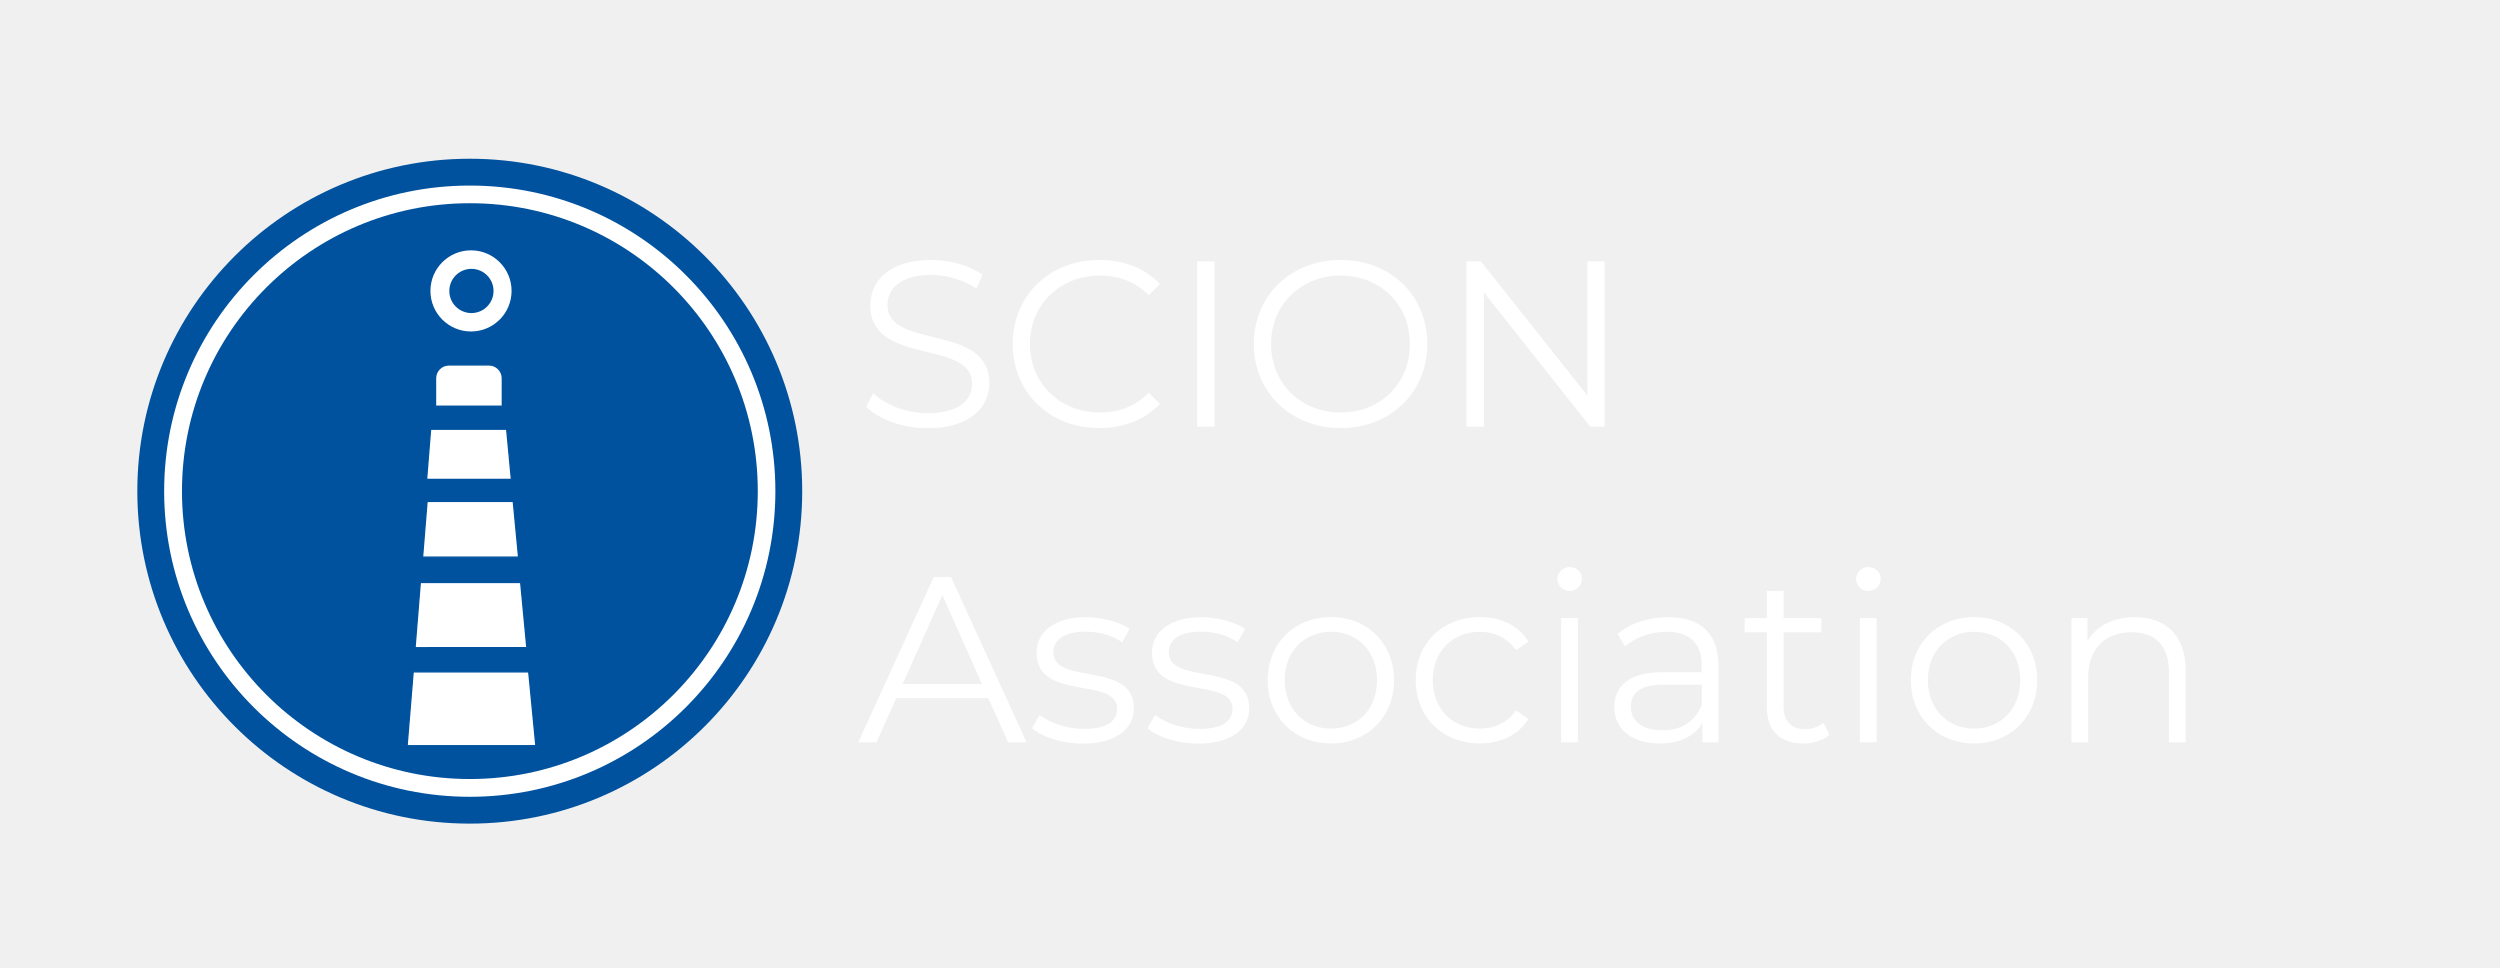
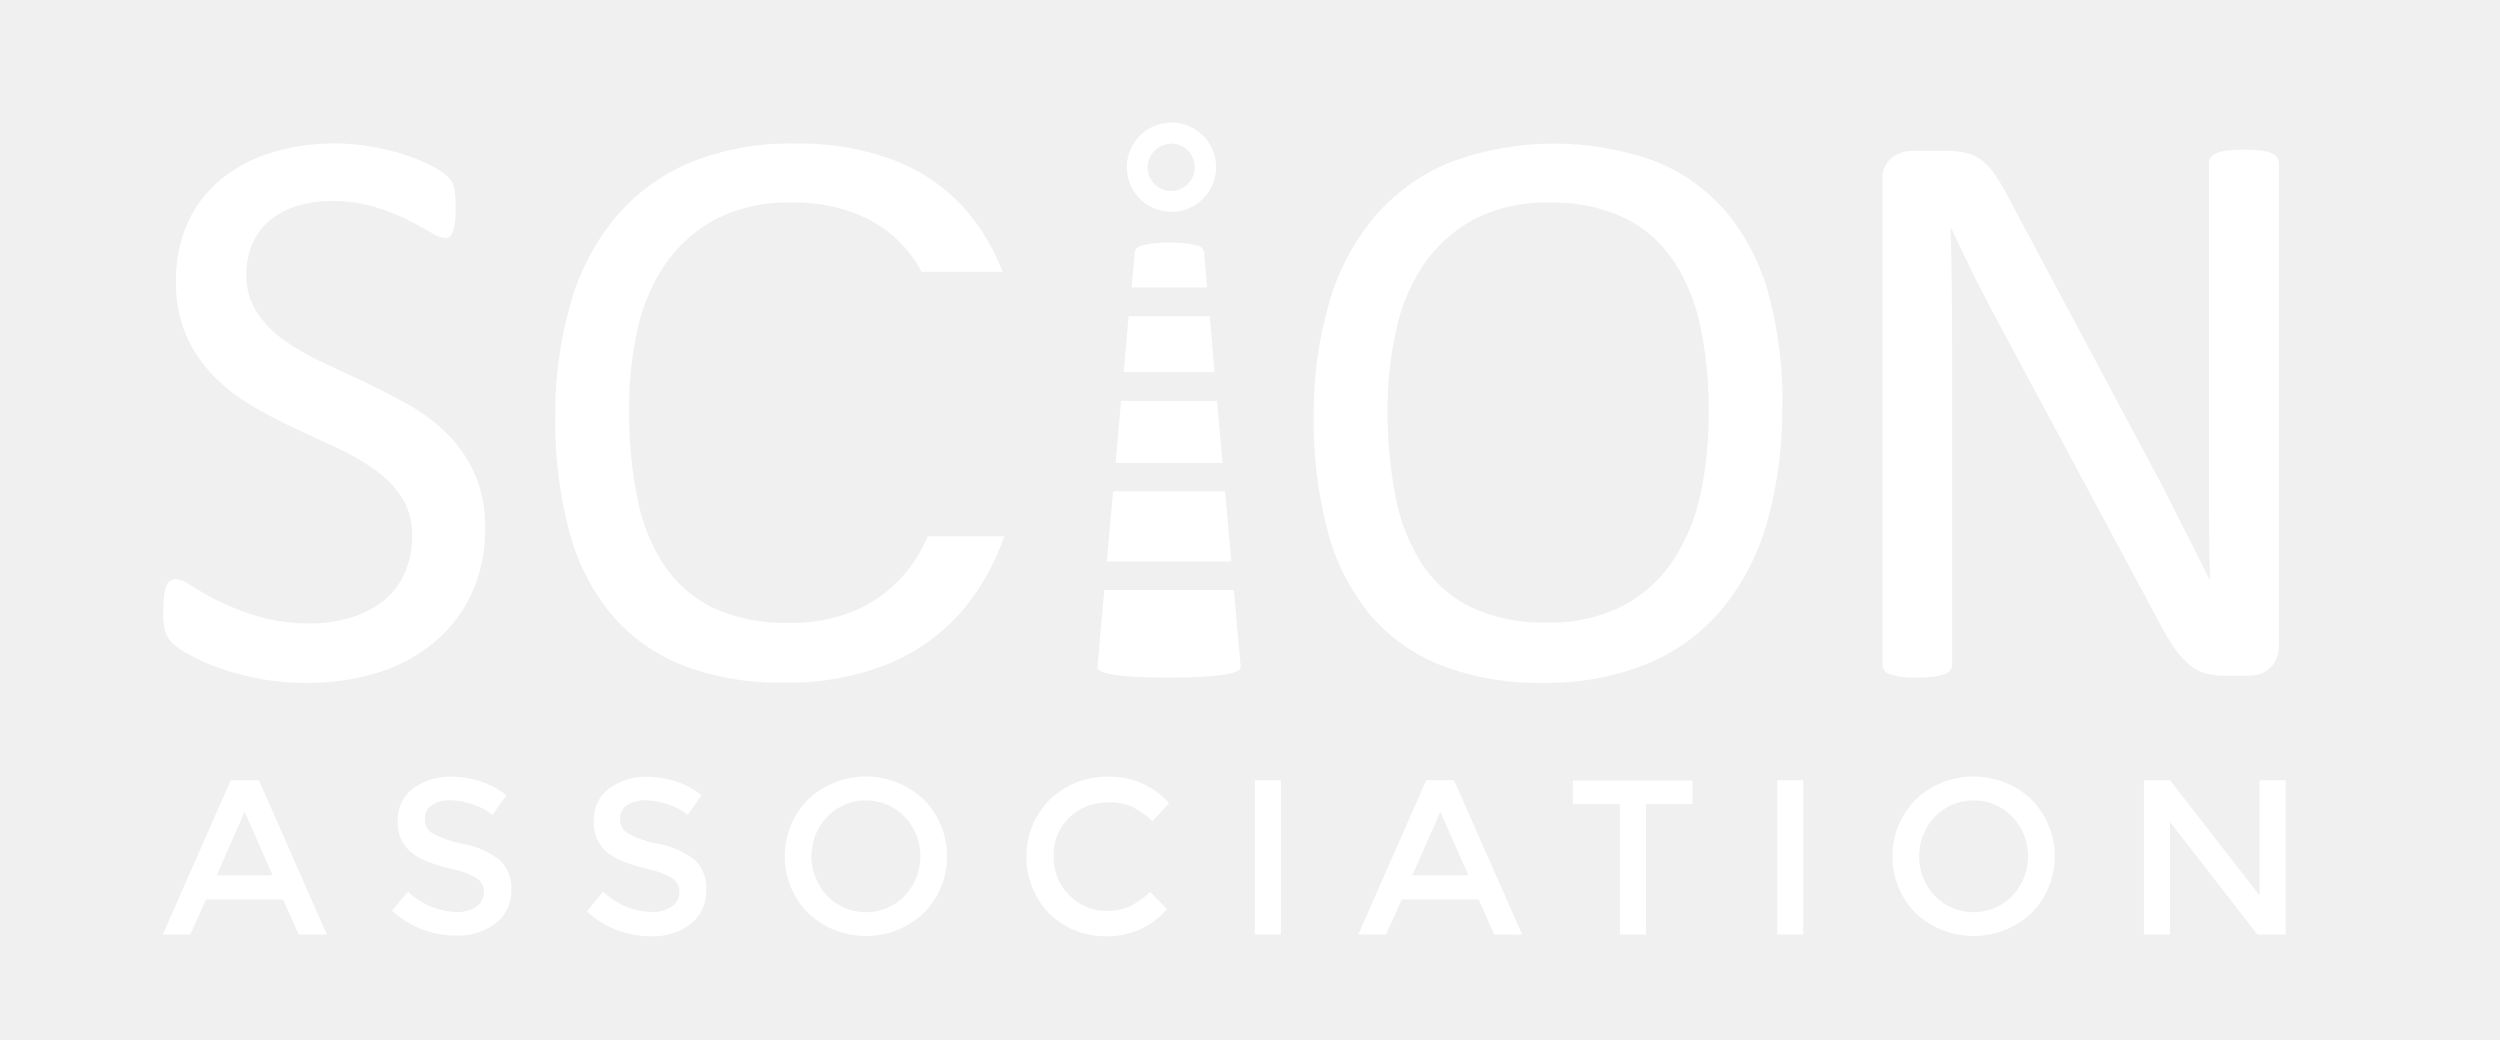
- <svg xmlns="http://www.w3.org/2000/svg" viewBox="0 0 465.87 180.38">
+ <svg xmlns="http://www.w3.org/2000/svg" id="Capa_1" data-name="Capa 1" viewBox="0 0 318.64 132.53">
  <defs>
-     <style>.c,.d,.e{fill:#fff;}.f{fill:#00529f;}.d{stroke-width:5px;}.d,.e{stroke:#00529f;stroke-miterlimit:10;}.e{stroke-width:.25px;}</style>
+     <style>.cls-1{fill:#fff;}</style>
  </defs>
-   <g id="a">
-     <circle class="d" cx="87.54" cy="91.53" r="59.45" />
-     <circle class="f" cx="87.56" cy="91.52" r="53.65" />
-     <g>
-       <path class="e" d="M81.16,75.69v-5.2c0-1.37,1.11-2.49,2.49-2.49h7.47c1.37,0,2.49,1.11,2.49,2.49v5.21h-12.45Z" />
-       <polygon class="e" points="79.49 89.34 95.3 89.34 94.42 79.98 80.24 79.98 79.49 89.34" />
-       <polygon class="e" points="78.74 103.82 96.64 103.82 95.65 93.44 79.58 93.44 78.74 103.82" />
-       <polygon class="e" points="77.34 120.7 98.18 120.69 97.03 108.54 78.32 108.54 77.34 120.7" />
-       <polygon class="e" points="75.86 138.97 99.86 138.96 98.53 125.2 76.99 125.2 75.86 138.97" />
-       <g>
-         <circle class="c" cx="87.77" cy="54.21" r="7.56" />
-         <circle class="f" cx="87.85" cy="54.22" r="4.12" />
-       </g>
-     </g>
-     <g>
-       <path class="c" d="M161.43,75.77l1.28-2.51c2.2,2.16,6.12,3.74,10.17,3.74,5.76,0,8.27-2.42,8.27-5.46,0-8.45-18.97-3.26-18.97-14.65,0-4.53,3.52-8.45,11.35-8.45,3.48,0,7.08,1.01,9.55,2.73l-1.1,2.6c-2.64-1.72-5.72-2.55-8.45-2.55-5.63,0-8.14,2.51-8.14,5.59,0,8.45,18.97,3.34,18.97,14.57,0,4.53-3.61,8.41-11.49,8.41-4.62,0-9.15-1.63-11.44-4Z" />
-       <path class="c" d="M188.71,64.11c0-9.02,6.87-15.67,16.15-15.67,4.49,0,8.54,1.5,11.27,4.49l-2.07,2.07c-2.51-2.55-5.59-3.65-9.11-3.65-7.44,0-13.03,5.46-13.03,12.76s5.59,12.76,13.03,12.76c3.52,0,6.6-1.1,9.11-3.7l2.07,2.07c-2.73,2.99-6.78,4.53-11.31,4.53-9.24,0-16.11-6.65-16.11-15.67Z" />
-       <path class="c" d="M223.08,48.71h3.26v30.8h-3.26v-30.8Z" />
-       <path class="c" d="M233.64,64.11c0-8.98,6.87-15.67,16.19-15.67s16.15,6.65,16.15,15.67-6.91,15.67-16.15,15.67-16.19-6.69-16.19-15.67Zm29.09,0c0-7.35-5.5-12.76-12.89-12.76s-12.98,5.41-12.98,12.76,5.54,12.76,12.98,12.76,12.89-5.41,12.89-12.76Z" />
-       <path class="c" d="M299.02,48.71v30.8h-2.68l-19.8-25v25h-3.26v-30.8h2.68l19.85,25v-25h3.21Z" />
-     </g>
-     <g>
-       <path class="c" d="M184.18,130.1h-17.16l-3.7,8.23h-3.39l14.08-30.8h3.21l14.08,30.8h-3.43l-3.7-8.23Zm-1.19-2.64l-7.39-16.55-7.39,16.55h14.79Z" />
-       <path class="c" d="M192.32,135.69l1.41-2.46c1.85,1.45,4.97,2.6,8.23,2.6,4.4,0,6.21-1.5,6.21-3.78,0-6.03-15.01-1.28-15.01-10.43,0-3.78,3.26-6.6,9.15-6.6,2.99,0,6.25,.84,8.18,2.16l-1.36,2.51c-2.02-1.41-4.44-1.98-6.82-1.98-4.18,0-6.03,1.63-6.03,3.83,0,6.25,15.01,1.54,15.01,10.43,0,4-3.52,6.6-9.55,6.6-3.83,0-7.53-1.23-9.42-2.86Z" />
-       <path class="c" d="M213.83,135.69l1.41-2.46c1.85,1.45,4.97,2.6,8.23,2.6,4.4,0,6.21-1.5,6.21-3.78,0-6.03-15.01-1.28-15.01-10.43,0-3.78,3.26-6.6,9.15-6.6,2.99,0,6.25,.84,8.18,2.16l-1.36,2.51c-2.02-1.41-4.44-1.98-6.82-1.98-4.18,0-6.03,1.63-6.03,3.83,0,6.25,15.01,1.54,15.01,10.43,0,4-3.52,6.6-9.55,6.6-3.83,0-7.53-1.23-9.42-2.86Z" />
-       <path class="c" d="M236.23,126.75c0-6.86,5.02-11.75,11.79-11.75s11.75,4.88,11.75,11.75-4.97,11.79-11.75,11.79-11.79-4.93-11.79-11.79Zm20.38,0c0-5.41-3.65-9.02-8.58-9.02s-8.63,3.61-8.63,9.02,3.7,9.02,8.63,9.02,8.58-3.61,8.58-9.02Z" />
-       <path class="c" d="M263.82,126.75c0-6.91,5.02-11.75,11.93-11.75,3.92,0,7.22,1.54,9.07,4.58l-2.33,1.58c-1.58-2.33-4.05-3.43-6.73-3.43-5.06,0-8.76,3.61-8.76,9.02s3.7,9.02,8.76,9.02c2.68,0,5.15-1.06,6.73-3.39l2.33,1.58c-1.85,2.99-5.15,4.58-9.07,4.58-6.91,0-11.93-4.88-11.93-11.79Z" />
-       <path class="c" d="M290.22,107.87c0-1.19,1.01-2.2,2.29-2.2s2.29,.97,2.29,2.16c0,1.28-.97,2.29-2.29,2.29s-2.29-1.01-2.29-2.24Zm.7,7.3h3.12v23.15h-3.12v-23.15Z" />
-       <path class="c" d="M320.23,123.98v14.35h-2.99v-3.61c-1.41,2.38-4.14,3.83-7.97,3.83-5.24,0-8.45-2.73-8.45-6.73,0-3.56,2.29-6.56,8.93-6.56h7.35v-1.41c0-3.96-2.25-6.12-6.56-6.12-2.99,0-5.81,1.06-7.7,2.73l-1.41-2.33c2.33-1.98,5.76-3.12,9.42-3.12,5.98,0,9.37,2.99,9.37,8.98Zm-3.12,7.39v-3.78h-7.26c-4.49,0-5.94,1.76-5.94,4.14,0,2.68,2.16,4.36,5.85,4.36s6.12-1.67,7.35-4.71Z" />
-       <path class="c" d="M340.91,136.92c-1.23,1.1-3.08,1.63-4.88,1.63-4.36,0-6.78-2.46-6.78-6.73v-13.99h-4.14v-2.64h4.14v-5.06h3.12v5.06h7.04v2.64h-7.04v13.82c0,2.73,1.41,4.22,4,4.22,1.28,0,2.55-.4,3.43-1.19l1.1,2.24Z" />
-       <path class="c" d="M345.88,107.87c0-1.19,1.01-2.2,2.29-2.2s2.29,.97,2.29,2.16c0,1.28-.97,2.29-2.29,2.29s-2.29-1.01-2.29-2.24Zm.7,7.3h3.12v23.15h-3.12v-23.15Z" />
-       <path class="c" d="M356.08,126.75c0-6.86,5.02-11.75,11.79-11.75s11.75,4.88,11.75,11.75-4.97,11.79-11.75,11.79-11.79-4.93-11.79-11.79Zm20.38,0c0-5.41-3.65-9.02-8.58-9.02s-8.63,3.61-8.63,9.02,3.7,9.02,8.63,9.02,8.58-3.61,8.58-9.02Z" />
-       <path class="c" d="M407.3,124.9v13.42h-3.12v-13.11c0-4.88-2.55-7.39-6.95-7.39-4.97,0-8.1,3.08-8.1,8.36v12.15h-3.12v-23.15h2.99v4.27c1.67-2.82,4.8-4.44,8.8-4.44,5.63,0,9.5,3.26,9.5,9.9Z" />
-     </g>
-   </g>
-   <g id="b" />
+   <path class="cls-1" d="M60.52,60.42a16.89,16.89,0,0,0-3.46-5.06,23.4,23.4,0,0,0-4.88-3.72c-1.83-1-3.69-2-5.58-2.89L41,46.14a31,31,0,0,1-4.88-2.84,13.16,13.16,0,0,1-3.43-3.57,8.7,8.7,0,0,1-1.29-4.8,9.69,9.69,0,0,1,.67-3.61,7.88,7.88,0,0,1,2-2.95,10.1,10.1,0,0,1,3.41-2,14.5,14.5,0,0,1,4.85-.74,18.41,18.41,0,0,1,5.4.74A26.46,26.46,0,0,1,51.92,28q1.76.9,3,1.62a4.09,4.09,0,0,0,1.78.73,1,1,0,0,0,.65-.23,1.56,1.56,0,0,0,.43-.73A6.29,6.29,0,0,0,58,28.22a16.21,16.21,0,0,0,.07-1.65c0-.66,0-1.19-.05-1.61a6.6,6.6,0,0,0-.15-1.05,3.06,3.06,0,0,0-.26-.73,3.84,3.84,0,0,0-.65-.77,8.6,8.6,0,0,0-2-1.29,22.9,22.9,0,0,0-3.53-1.45,30.93,30.93,0,0,0-4.24-1,26.13,26.13,0,0,0-4.47-.39,27.3,27.3,0,0,0-8.08,1.16,19,19,0,0,0-6.45,3.39,15.38,15.38,0,0,0-4.24,5.5,17.57,17.57,0,0,0-1.52,7.46,16.91,16.91,0,0,0,1.32,7,17.35,17.35,0,0,0,3.43,5.08,23,23,0,0,0,4.8,3.77,59.46,59.46,0,0,0,5.53,2.92L43,57.11a30.65,30.65,0,0,1,4.83,2.79,13.14,13.14,0,0,1,3.41,3.54,8.8,8.8,0,0,1,1.29,4.85,11.33,11.33,0,0,1-.93,4.7A9.54,9.54,0,0,1,49,76.48a12.25,12.25,0,0,1-4.13,2.19,17.09,17.09,0,0,1-5.3.78,22.62,22.62,0,0,1-6.74-.91,31.92,31.92,0,0,1-8.36-3.84,4.19,4.19,0,0,0-2-.88,1.37,1.37,0,0,0-.72.18,1.32,1.32,0,0,0-.52.64,4.58,4.58,0,0,0-.31,1.22,14.08,14.08,0,0,0-.1,1.88A9.3,9.3,0,0,0,21,80.3a3.8,3.8,0,0,0,.88,1.58A9.76,9.76,0,0,0,24,83.37a23.82,23.82,0,0,0,3.77,1.71,34,34,0,0,0,5.11,1.39,31.87,31.87,0,0,0,6.22.57,30.09,30.09,0,0,0,9-1.29A20.9,20.9,0,0,0,55.3,81.9a17.89,17.89,0,0,0,4.8-6.22,19.33,19.33,0,0,0,1.73-8.37,16.74,16.74,0,0,0-1.31-6.89" />
+   <path class="cls-1" d="M127.79,34.67A26.14,26.14,0,0,0,123.31,27a23.21,23.21,0,0,0-9.11-6.48,34.11,34.11,0,0,0-12.86-2.22A33.92,33.92,0,0,0,88,20.7a25.37,25.37,0,0,0-9.55,7,29.78,29.78,0,0,0-5.73,11A50.26,50.26,0,0,0,70.77,53a55,55,0,0,0,1.75,14.61,27.92,27.92,0,0,0,5.35,10.64A22.9,22.9,0,0,0,87,84.79,34.3,34.3,0,0,0,100,87a33.87,33.87,0,0,0,13.37-2.45,25,25,0,0,0,9.53-7A29.88,29.88,0,0,0,128,68.35h-9.73a22.09,22.09,0,0,1-1.61,3,17.6,17.6,0,0,1-6.39,5.87,20.32,20.32,0,0,1-9.8,2.16,21.5,21.5,0,0,1-9.78-2,15.87,15.87,0,0,1-6.21-5.58,24.09,24.09,0,0,1-3.3-8.55,55.42,55.42,0,0,1-1-10.84,47.65,47.65,0,0,1,1-10.15,24.19,24.19,0,0,1,3.51-8.44A18.29,18.29,0,0,1,91.1,28a19.88,19.88,0,0,1,9.7-2.17,20.93,20.93,0,0,1,9.69,2,16.17,16.17,0,0,1,6.27,5.6c.25.39.47.8.7,1.21h10.33" />
+   <path class="cls-1" d="M217.79,52.49a49.22,49.22,0,0,1-1,10.28,24.78,24.78,0,0,1-3.46,8.54,17.41,17.41,0,0,1-6.39,5.86,20.2,20.2,0,0,1-9.8,2.17,21.43,21.43,0,0,1-9.77-2,15.9,15.9,0,0,1-6.22-5.58,24.09,24.09,0,0,1-3.3-8.55,56.21,56.21,0,0,1-1-10.84,47,47,0,0,1,1.06-10.15,24,24,0,0,1,3.5-8.44A18.38,18.38,0,0,1,187.77,28a19.9,19.9,0,0,1,9.7-2.17,21,21,0,0,1,9.7,2,16.14,16.14,0,0,1,6.26,5.6,24.36,24.36,0,0,1,3.36,8.47,52.32,52.32,0,0,1,1,10.56m9.4-.62a52.68,52.68,0,0,0-1.78-14.38A27.71,27.71,0,0,0,220,27a23.32,23.32,0,0,0-9.12-6.48,38,38,0,0,0-26.23.23,25.41,25.41,0,0,0-9.56,7,29.92,29.92,0,0,0-5.73,11A50.62,50.62,0,0,0,167.44,53a55,55,0,0,0,1.76,14.61,27.91,27.91,0,0,0,5.34,10.64,22.9,22.9,0,0,0,9.09,6.53,34.34,34.34,0,0,0,13,2.25,34,34,0,0,0,13.38-2.45,24.92,24.92,0,0,0,9.52-7,30.51,30.51,0,0,0,5.71-11.07,52,52,0,0,0,1.91-14.62" />
+   <path class="cls-1" d="M290.44,20.73a1.19,1.19,0,0,0-.22-.67,1.71,1.71,0,0,0-.71-.54,4.39,4.39,0,0,0-1.36-.34,17.8,17.8,0,0,0-2.07-.1,18.78,18.78,0,0,0-2.21.1,4.63,4.63,0,0,0-1.36.34,1.7,1.7,0,0,0-.74.54,1.19,1.19,0,0,0-.22.67V57q0,4.08,0,8.5t.13,8.49h0q-1.2-2.41-2.42-4.83c-.82-1.6-1.64-3.22-2.47-4.88s-1.7-3.33-2.6-5-1.83-3.45-2.8-5.24L255.7,24.65A20.83,20.83,0,0,0,254.08,22a7.28,7.28,0,0,0-1.6-1.66,5.44,5.44,0,0,0-1.86-.85,11.12,11.12,0,0,0-2.59-.26h-4.37a4.24,4.24,0,0,0-2.56.88,3.45,3.45,0,0,0-1.17,2.94V84.71a1.21,1.21,0,0,0,.22.7,1.32,1.32,0,0,0,.71.52,7.33,7.33,0,0,0,1.33.31,15.53,15.53,0,0,0,2.15.13,15.69,15.69,0,0,0,2.16-.13,8.46,8.46,0,0,0,1.36-.31,1.33,1.33,0,0,0,.73-.52,1.21,1.21,0,0,0,.22-.7V44.38q0-3.83-.05-7.69c0-2.58-.09-5.11-.15-7.59h.1q1.39,3,3,6.27c1.08,2.15,2.16,4.21,3.22,6.17l20.39,38a27.71,27.71,0,0,0,2,3.31,10.81,10.81,0,0,0,1.87,2,5.46,5.46,0,0,0,2,1,9.22,9.22,0,0,0,2.43.28h2.94a5.06,5.06,0,0,0,1.38-.2,3.43,3.43,0,0,0,2.17-1.86,4.09,4.09,0,0,0,.35-1.76V20.73" />
+   <path class="cls-1" d="M149.27,27A5.69,5.69,0,1,1,155,21.27,5.69,5.69,0,0,1,149.27,27Zm0-8.66a3,3,0,1,0,3,3A3,3,0,0,0,149.27,18.29Z" />
+   <path class="cls-1" d="M142.19,59h13.63l-.7-7.91H142.89l-.7,7.91m12-18.7H143.85l-.63,7.13h11.57Zm-.33-3.66-.38-4.37a.91.91,0,0,0-.21-.59,1.44,1.44,0,0,0-.72-.41,10.79,10.79,0,0,0-1.37-.25,18,18,0,0,0-2.15-.11,16.63,16.63,0,0,0-2,.11,11.78,11.78,0,0,0-1.4.25,1.58,1.58,0,0,0-.77.41.84.84,0,0,0-.24.59l-.38,4.37ZM141.07,71.55h15.87l-.8-8.93H141.87ZM158.13,85l-.87-9.8H140.75l-.87,9.8c0,.22-.33,1.36,9.12,1.36s9.13-1.14,9.13-1.36" />
+   <path class="cls-1" d="M26.26,114.64l-2,4.47H20.75l8.66-19.66H33l8.66,19.66H38.07l-2-4.47Zm8.49-3.07-3.57-8.1-3.57,8.1Z" />
+   <path class="cls-1" d="M57.46,102a4.39,4.39,0,0,0-2.38.59,2,2,0,0,0-.93,1.79,2.07,2.07,0,0,0,.93,1.82,14.19,14.19,0,0,0,4,1.37,10.77,10.77,0,0,1,4.56,2,4.86,4.86,0,0,1,1.53,3.89,5.17,5.17,0,0,1-1.94,4.18,7.72,7.72,0,0,1-5.09,1.6,12,12,0,0,1-8.18-3.17L52,113.65a9.35,9.35,0,0,0,6.18,2.59,4.24,4.24,0,0,0,2.55-.69,2.15,2.15,0,0,0,.94-1.83,2,2,0,0,0-.88-1.77,9.46,9.46,0,0,0-3.05-1.15,27.93,27.93,0,0,1-3.3-1,7.48,7.48,0,0,1-2-1.14,4.76,4.76,0,0,1-1.75-4,4.94,4.94,0,0,1,2-4.2A8,8,0,0,1,57.58,99a11.78,11.78,0,0,1,3.74.62,9.92,9.92,0,0,1,3.21,1.75l-1.77,2.5a6.67,6.67,0,0,0-2.36-1.29A9.1,9.1,0,0,0,57.46,102Z" />
+   <path class="cls-1" d="M82.34,102a4.38,4.38,0,0,0-2.37.59,2,2,0,0,0-.93,1.79,2.07,2.07,0,0,0,.93,1.82,14.06,14.06,0,0,0,4,1.37,10.78,10.78,0,0,1,4.55,2A4.86,4.86,0,0,1,90,113.55a5.14,5.14,0,0,1-1.94,4.18,7.72,7.72,0,0,1-5.09,1.6,12,12,0,0,1-8.18-3.17l2.08-2.51a9.36,9.36,0,0,0,6.19,2.59,4.18,4.18,0,0,0,2.54-.69,2.16,2.16,0,0,0,1-1.83,2.05,2.05,0,0,0-.89-1.77,9.46,9.46,0,0,0-3-1.15,28.25,28.25,0,0,1-3.29-1,7.39,7.39,0,0,1-2-1.14,4.76,4.76,0,0,1-1.74-4,4.93,4.93,0,0,1,2-4.2A8,8,0,0,1,82.47,99a11.87,11.87,0,0,1,3.74.62,9.87,9.87,0,0,1,3.2,1.75l-1.77,2.5a6.67,6.67,0,0,0-2.36-1.29A9,9,0,0,0,82.34,102Z" />
+   <path class="cls-1" d="M117.73,116.39a10.78,10.78,0,0,1-14.73,0,10.31,10.31,0,0,1,0-14.5,10.75,10.75,0,0,1,14.73,0,10.31,10.31,0,0,1,0,14.5Zm-2.43-12.3a6.89,6.89,0,0,0-9.87,0,7.35,7.35,0,0,0,0,10.1,6.89,6.89,0,0,0,9.87,0,7.35,7.35,0,0,0,0-10.1Z" />
+   <path class="cls-1" d="M141,116.1a6.84,6.84,0,0,0,3-.58,10.06,10.06,0,0,0,2.59-1.84l2.14,2.19a9.83,9.83,0,0,1-7.58,3.46,10.14,10.14,0,0,1-7.4-2.87,10.41,10.41,0,0,1,.06-14.56A10.39,10.39,0,0,1,141.36,99a9.91,9.91,0,0,1,7.64,3.38l-2.11,2.3a9.23,9.23,0,0,0-2.66-1.88,7.35,7.35,0,0,0-2.94-.53,7,7,0,0,0-5,1.92,6.51,6.51,0,0,0-2,4.92,6.8,6.8,0,0,0,2,5A6.52,6.52,0,0,0,141,116.1Z" />
+   <path class="cls-1" d="M159.94,99.45h3.31v19.66h-3.31Z" />
+   <path class="cls-1" d="M178.66,114.64l-2,4.47h-3.54l8.66-19.66h3.55L194,119.11h-3.55l-2-4.47Zm8.5-3.07-3.58-8.1-3.57,8.1Z" />
+   <path class="cls-1" d="M209.79,102.49v16.62h-3.32V102.49h-6v-3h15.24v3Z" />
+   <path class="cls-1" d="M226.52,99.45h3.32v19.66h-3.32Z" />
+   <path class="cls-1" d="M258.91,116.39a10.78,10.78,0,0,1-14.73,0,10.31,10.31,0,0,1,0-14.5,10.75,10.75,0,0,1,14.73,0,10.31,10.31,0,0,1,0,14.5Zm-2.43-12.3a6.89,6.89,0,0,0-9.87,0,7.35,7.35,0,0,0,0,10.1,6.89,6.89,0,0,0,9.87,0,7.35,7.35,0,0,0,0-10.1Z" />
+   <path class="cls-1" d="M288,99.45h3.32v19.66h-3.6l-11.14-14.34v14.34h-3.32V99.45h3.32L288,114.13Z" />
</svg>
